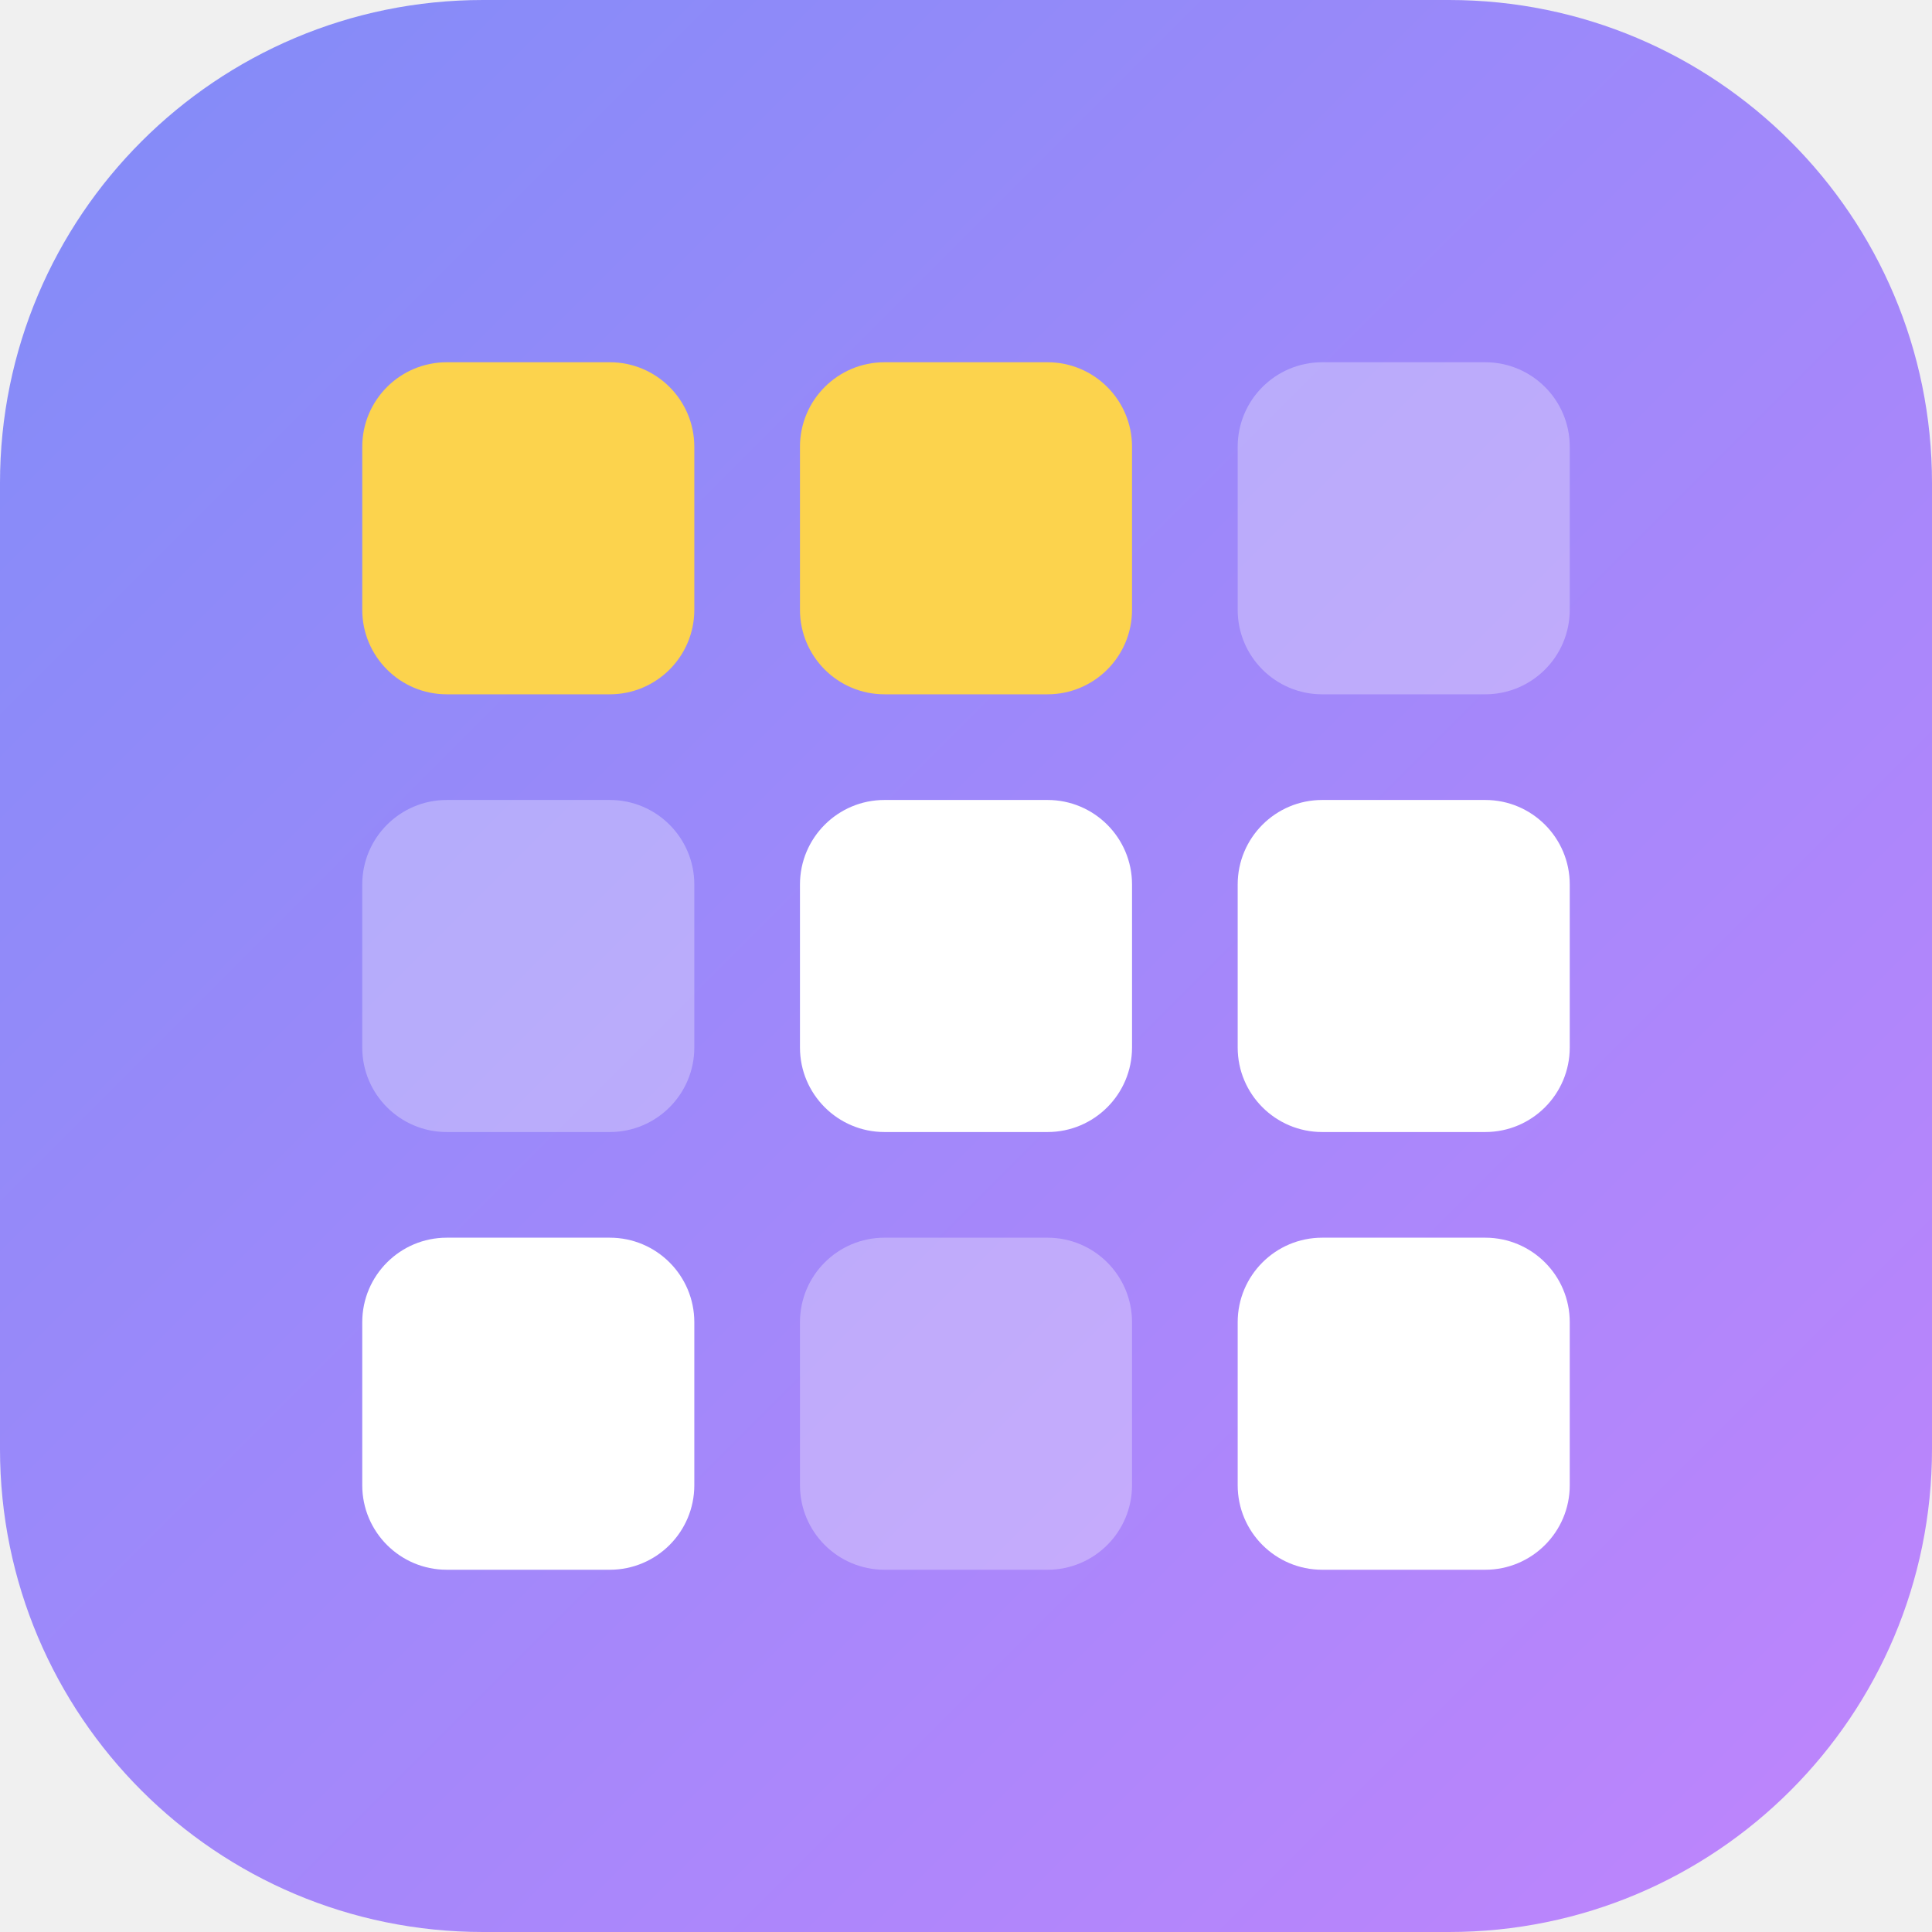
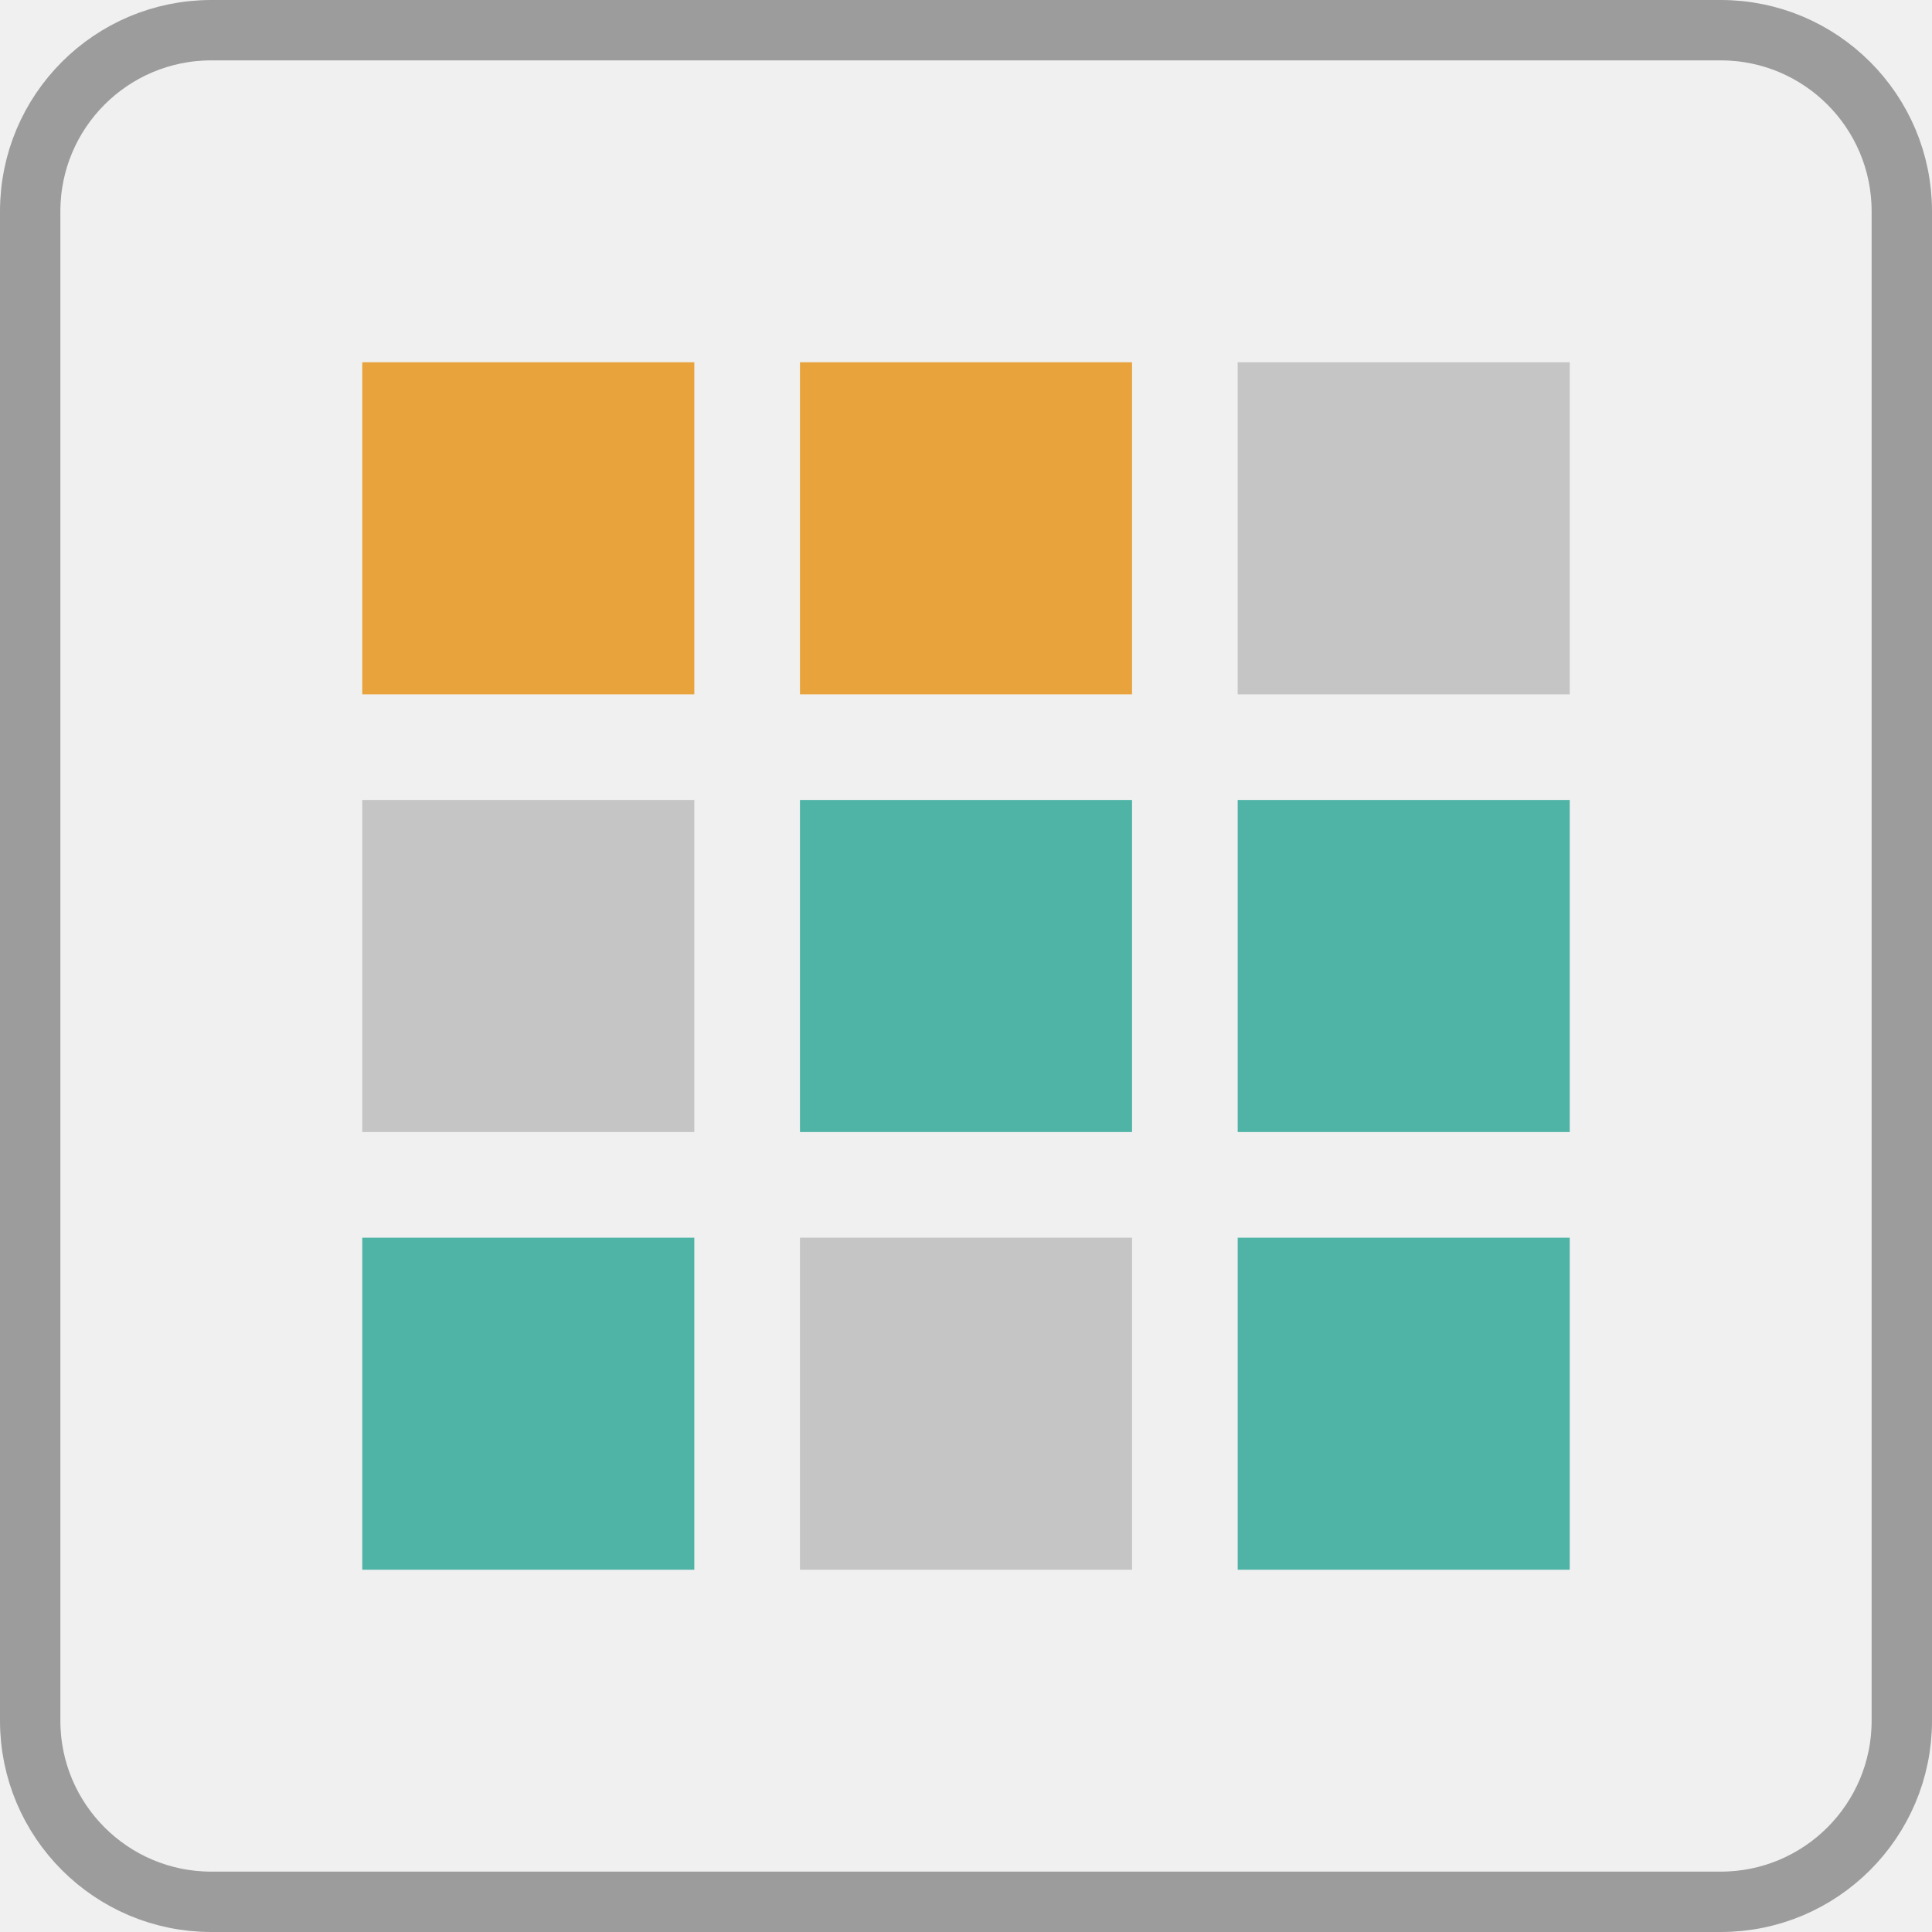
<svg viewBox="0 0 32 32" aria-hidden="true">
-   <defs>
-     <linearGradient id="lg" x1="0" y1="0" x2="1" y2="1">
-       <stop offset="0" stop-color="#818cf8" />
-       <stop offset="1" stop-color="#c084fc" />
-     </linearGradient>
-   </defs>
-   <rect width="32" height="32" rx="8" fill="url(#lg)" />
-   <g fill="#fff">
-     <rect x="6" y="6" width="5.5" height="5.5" rx="1.4" fill="#fcd34d" />
-     <rect x="13.25" y="6" width="5.5" height="5.5" rx="1.4" fill="#fcd34d" />
-     <rect x="20.5" y="6" width="5.5" height="5.5" rx="1.4" opacity=".3" />
-     <rect x="6" y="13.25" width="5.5" height="5.5" rx="1.4" opacity=".3" />
-     <rect x="13.25" y="13.25" width="5.5" height="5.5" rx="1.4" />
-     <rect x="20.5" y="13.25" width="5.5" height="5.5" rx="1.4" />
-     <rect x="6" y="20.5" width="5.5" height="5.5" rx="1.4" />
-     <rect x="13.25" y="20.5" width="5.5" height="5.5" rx="1.4" opacity=".3" />
-     <rect x="20.5" y="20.5" width="5.5" height="5.5" rx="1.4" />
-   </g>
+   <rect x="0.5" y="0.5" width="31" height="31" rx="3" fill="none" stroke="currentColor" stroke-opacity=".35" />
+   <rect x="6" y="6" width="5.5" height="5.5" fill="#e8a33d" />
+   <rect x="13.25" y="6" width="5.5" height="5.5" fill="#e8a33d" />
+   <rect x="20.5" y="6" width="5.5" height="5.5" fill="currentColor" fill-opacity=".18" />
+   <rect x="6" y="13.25" width="5.5" height="5.5" fill="currentColor" fill-opacity=".18" />
+   <rect x="13.25" y="13.25" width="5.5" height="5.5" fill="#4fb3a6" />
+   <rect x="20.5" y="13.25" width="5.5" height="5.5" fill="#4fb3a6" />
+   <rect x="6" y="20.5" width="5.5" height="5.5" fill="#4fb3a6" />
+   <rect x="13.25" y="20.5" width="5.5" height="5.5" fill="currentColor" fill-opacity=".18" />
+   <rect x="20.5" y="20.5" width="5.5" height="5.5" fill="#4fb3a6" />
</svg>
